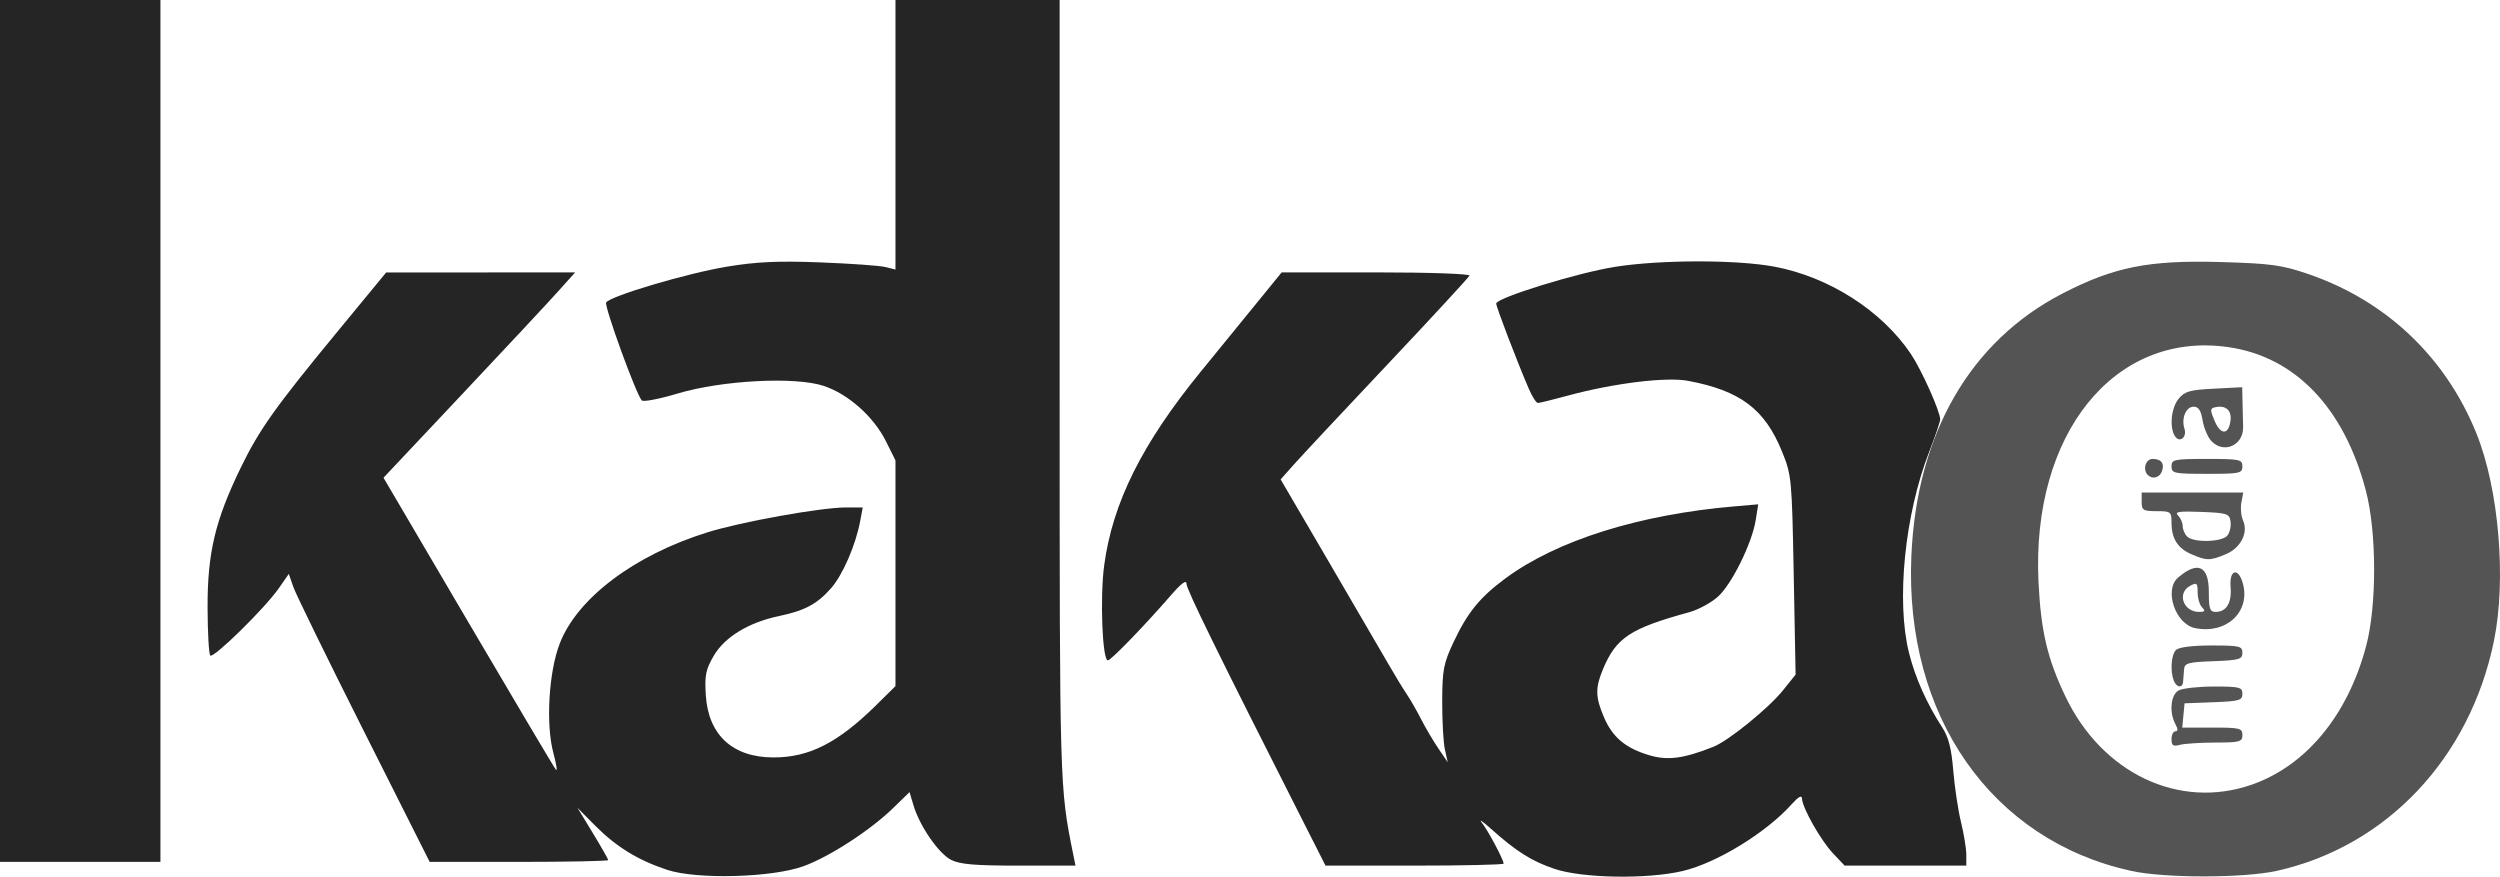
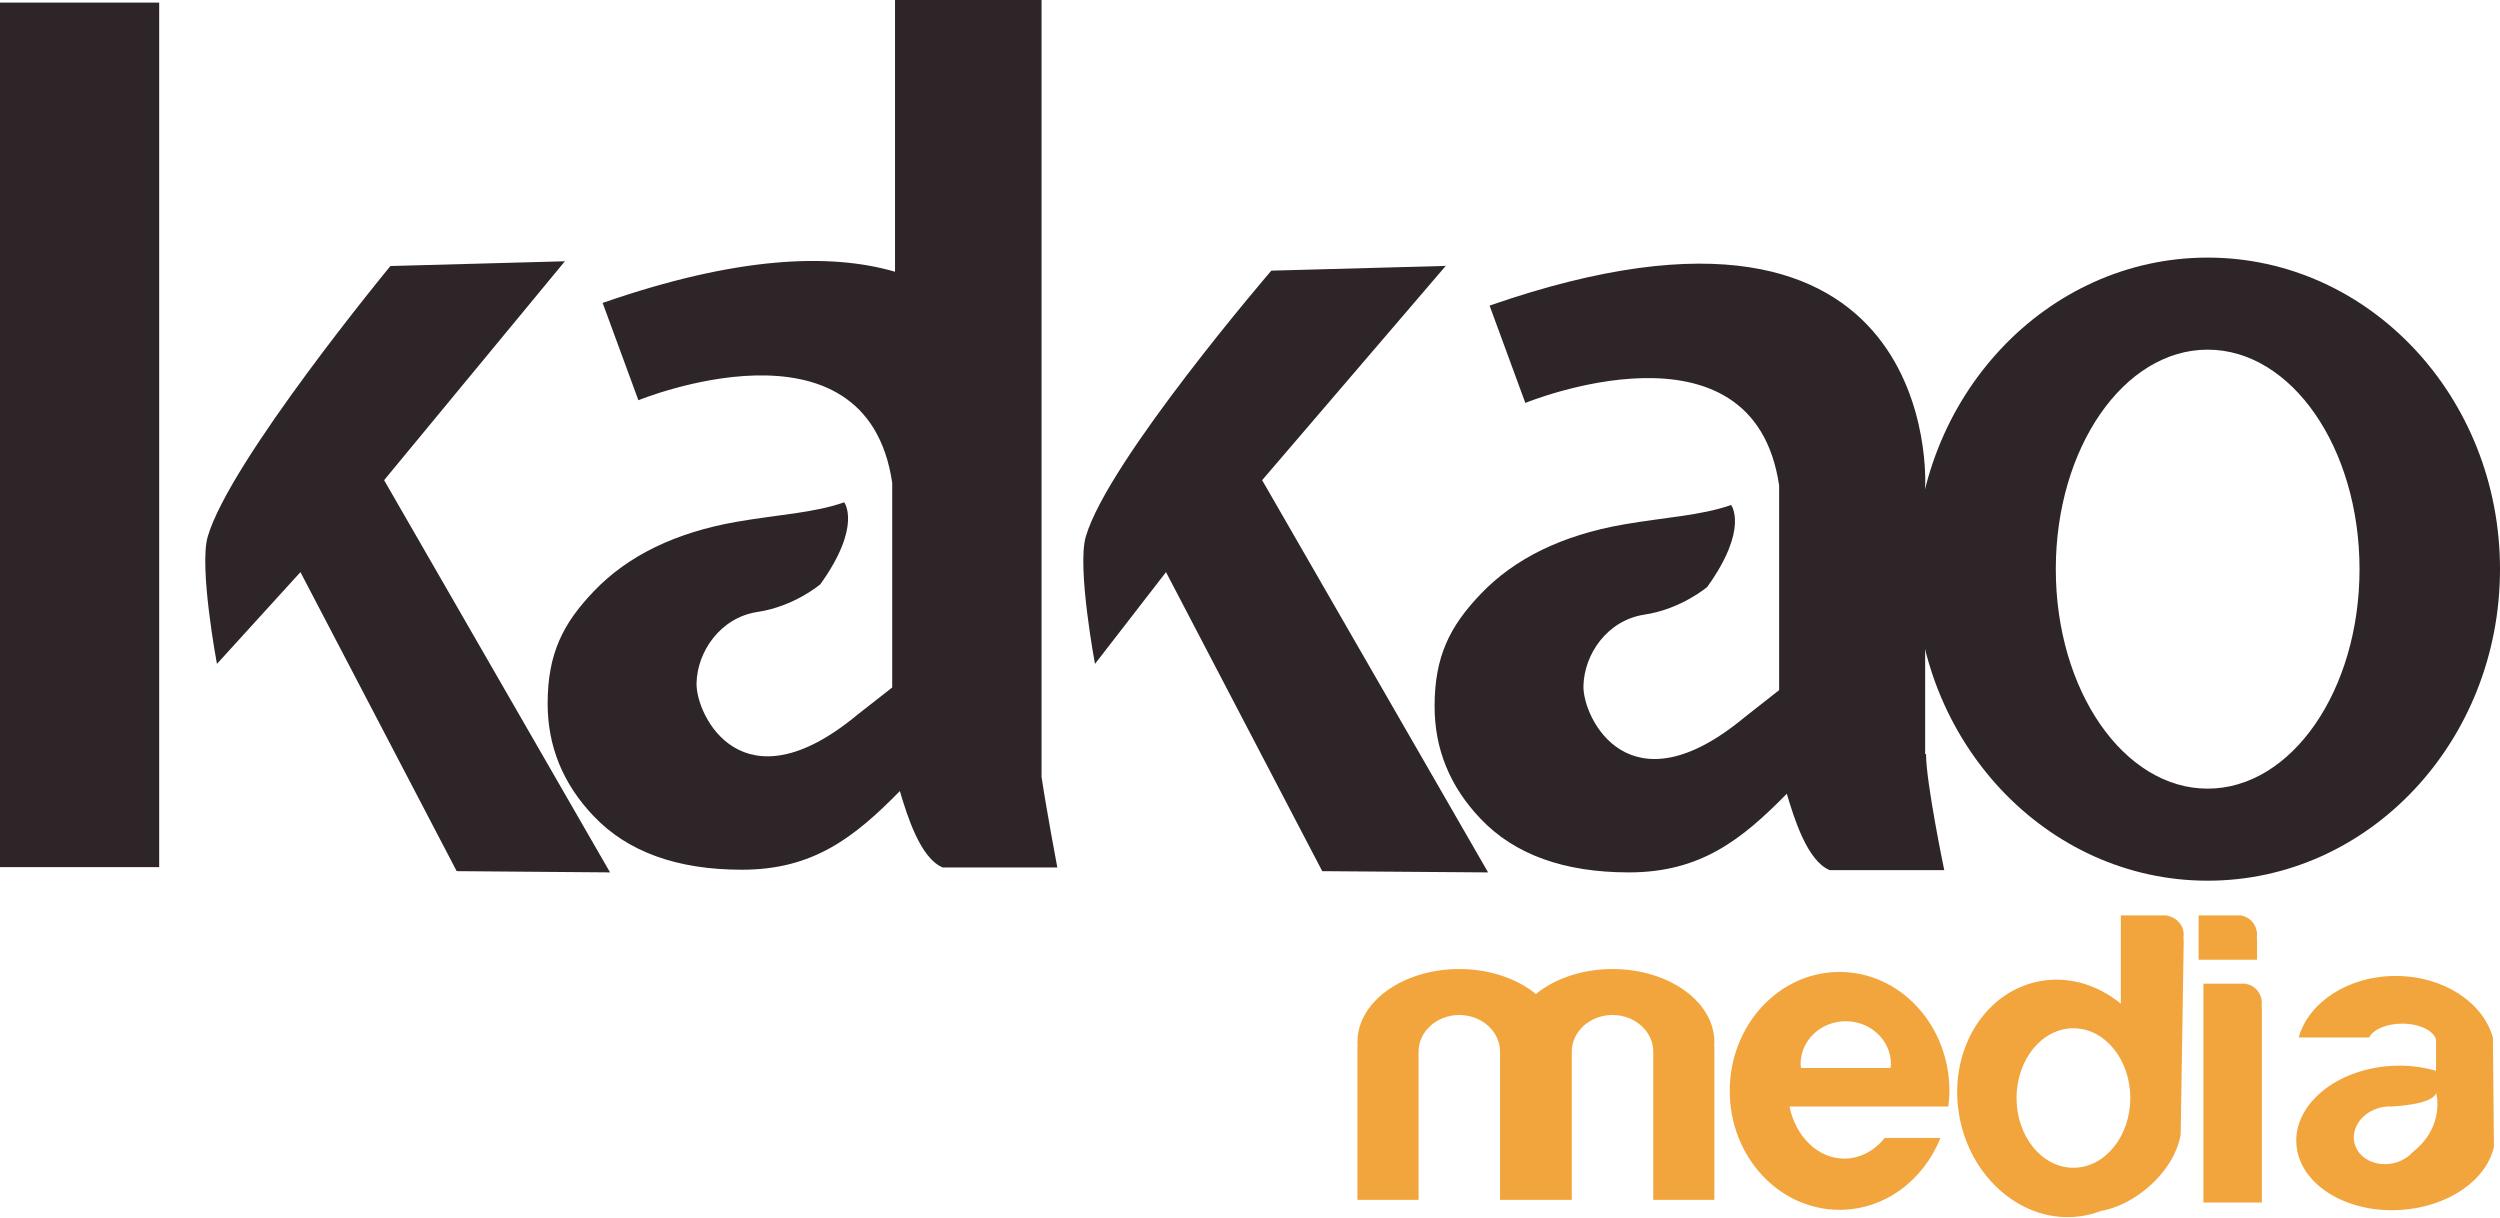
- <svg xmlns="http://www.w3.org/2000/svg" width="400" height="140.266">
-   <path d="M106.738 139.172c-4.653-1.535-8.144-3.68-11.51-7.068l-2.838-2.858 2.46 4.04c1.35 2.222 2.458 4.17 2.458 4.328 0 .16-6.426.288-14.28.288h-14.28l-10.545-20.948c-5.8-11.522-10.87-21.89-11.27-23.04l-.724-2.094-1.595 2.296c-2.203 3.173-10.46 11.28-10.97 10.77-.227-.23-.422-3.707-.432-7.728-.018-8.68 1.21-13.868 5.263-22.237 3.004-6.2 5.54-9.764 15.85-22.27l7.46-9.054 15.123-.007 15.12-.008-2.883 3.208c-1.586 1.765-8.487 9.157-15.336 16.427L61.36 76.437l13.58 23.122c7.468 12.716 13.776 23.342 14.017 23.612.242.27.055-.94-.416-2.686-1.234-4.582-.75-12.927 1.01-17.505 2.796-7.26 11.912-14.137 23.578-17.788 5.425-1.698 18.22-4 22.23-4h2.677l-.41 2.19c-.724 3.855-2.777 8.592-4.648 10.724-2.23 2.538-4.214 3.602-8.328 4.462-4.855 1.016-8.682 3.34-10.442 6.343-1.29 2.204-1.48 3.142-1.278 6.325.407 6.377 4.303 9.954 10.844 9.954 5.7 0 10.297-2.34 16.367-8.32l3.135-3.09V73.665l-1.543-3.095c-1.944-3.903-6.022-7.526-9.932-8.824-4.566-1.517-16.28-.907-23.38 1.218-2.918.874-5.502 1.37-5.74 1.102-.922-1.026-6.04-15.112-5.694-15.67.633-1.025 12.91-4.667 19.316-5.73 4.742-.785 8.18-.943 14.925-.685 4.82.186 9.503.518 10.406.74l1.642.404V.002h26.266v62.306c0 63.595 0 63.645 2.145 74.253l.392 1.94h-9.06c-7.027 0-9.46-.207-10.854-.927-2-1.034-5.008-5.392-5.995-8.684l-.643-2.152-2.643 2.57c-3.663 3.56-10.2 7.793-14.342 9.29-5.07 1.83-17.04 2.147-21.804.576zm141.96-.16c-3.643-1.23-6.108-2.79-10.19-6.446-1.305-1.17-1.94-1.59-1.412-.932.96 1.194 3.487 5.935 3.487 6.543 0 .177-6.413.322-14.25.322h-14.25l-3.405-6.717c-13.934-27.485-18.84-37.476-18.84-38.378 0-.695-.84-.07-2.526 1.878-4.095 4.73-9.566 10.382-10.05 10.382-.89 0-1.283-10.018-.597-15.17 1.336-10.042 6.058-19.515 15.48-31.06 2.18-2.67 5.977-7.328 8.44-10.35l4.477-5.496 15.124-.006c8.446-.002 15.035.227 14.924.52-.11.288-5.997 6.668-13.085 14.178-7.087 7.51-13.84 14.728-15.004 16.042l-2.117 2.387 7.678 13.135c4.223 7.223 8.53 14.61 9.57 16.417 1.038 1.806 2.352 3.963 2.918 4.794.566.83 1.6 2.63 2.296 3.995.698 1.367 1.943 3.48 2.768 4.696l1.5 2.21-.45-2.026c-.247-1.115-.442-4.58-.432-7.698.016-5.063.214-6.088 1.845-9.552 2.206-4.684 4.204-7.133 8.274-10.14 8.232-6.082 21.37-10.213 36.644-11.522l3.8-.325-.394 2.486c-.594 3.75-3.87 10.377-6.102 12.336-1.088.955-3.125 2.05-4.526 2.435-9.462 2.593-11.716 4.08-13.82 9.13-1.25 2.993-1.216 4.467.17 7.698 1.37 3.197 3.45 4.934 7.266 6.067 2.93.87 5.462.534 10.243-1.362 2.408-.954 8.82-6.16 11.13-9.036l2.014-2.507-.3-15.913c-.29-15.475-.342-16.02-1.873-19.78-2.77-6.807-6.674-9.743-15.052-11.317-3.476-.653-11.94.39-19.194 2.364-2.384.648-4.55 1.18-4.81 1.18-.262 0-.912-1.008-1.444-2.24-1.83-4.226-5.23-13.112-5.23-13.66 0-.92 13.07-4.953 19.102-5.895 7.293-1.14 19.472-1.142 25.468-.003 8.7 1.65 17.102 7.027 21.756 13.924 1.724 2.555 4.716 9.233 4.71 10.514-.002.354-.79 2.67-1.754 5.147-3.916 10.067-5.305 23.857-3.24 32.174.987 3.975 2.827 8.107 5.32 11.948 1.01 1.554 1.48 3.393 1.765 6.895.215 2.626.773 6.342 1.24 8.256.468 1.915.85 4.265.85 5.224v1.743h-19.465l-1.84-1.94c-1.976-2.083-4.946-7.325-4.985-8.8-.017-.593-.58-.283-1.642.905-4.082 4.56-11.998 9.41-17.445 10.695-5.69 1.342-16.056 1.167-20.53-.346zM0 68.953V0h25.67v137.902H0v-68.95z" fill="#252525" />
-   <path d="M341.002 139.348c-22.386-4.903-36.295-24.826-35.184-50.398.85-19.527 9.387-34.347 24.197-41.996 8.21-4.24 13.778-5.352 25.188-5.03 8.09.23 9.853.467 14.03 1.89 12.506 4.26 22.047 13.282 26.995 25.533 3.597 8.904 4.82 23.395 2.802 33.21-3.85 18.74-17.153 32.84-34.692 36.77-5.297 1.187-17.96 1.2-23.336.02zm19.255-13.794c8.714-3.03 15.385-11.108 18.326-22.19 1.722-6.485 1.7-18.225-.044-24.86-3.498-13.303-11.334-21.457-22.08-22.976-18.178-2.57-31.46 13.913-30.297 37.6.386 7.873 1.416 12.253 4.308 18.308 5.882 12.315 18.194 18.15 29.787 14.118zm-12.815-7.282c0-.695.278-1.264.618-1.264.426 0 .426-.36 0-1.155-1.027-1.918-.75-4.702.537-5.39.635-.34 3.187-.62 5.67-.62 4.087 0 4.517.113 4.517 1.17 0 1.045-.49 1.187-4.626 1.343l-4.627.175-.186 1.94-.187 1.94h4.814c4.417 0 4.815.1 4.815 1.195 0 1.083-.4 1.195-4.328 1.202-2.38.007-4.933.17-5.672.368-1.083.29-1.343.116-1.343-.904zm.362-9.372c-.597-1.556-.41-4.14.354-4.906.442-.442 2.614-.717 5.672-.717 4.52 0 4.954.103 4.954 1.17 0 1.044-.49 1.187-4.626 1.343-4.137.155-4.636.3-4.713 1.368-.047.657-.114 1.53-.15 1.94-.09 1.056-1.06.927-1.49-.198zm3.38-8.41c-3.143-.655-4.97-6.122-2.697-8.073 3.155-2.71 4.925-1.895 4.925 2.268 0 2.752.163 3.22 1.12 3.22 1.703 0 2.58-1.484 2.363-4-.242-2.804 1.26-3.188 1.977-.505 1.212 4.532-2.692 8.132-7.687 7.09zm1.153-3.302c-.394-.394-.716-1.478-.716-2.41 0-1.506-.13-1.62-1.193-1.052-2.157 1.154-1.12 4.18 1.432 4.18.928 0 1.034-.16.477-.718zm-1.714-8.51c-2.21-.963-3.18-2.507-3.18-5.062 0-1.737-.122-1.83-2.39-1.83-2.148 0-2.387-.15-2.387-1.492V78.8H358.924l-.306 1.602c-.17.88-.05 2.164.264 2.853.894 1.96-.358 4.42-2.76 5.425-2.516 1.05-3.075 1.05-5.5-.007zm5.746-2.98c.393-.473.627-1.48.52-2.237-.18-1.277-.514-1.388-4.672-1.554-3.58-.142-4.327-.028-3.73.567.41.41.745 1.176.745 1.7 0 .526.322 1.28.716 1.673 1.008 1.008 5.547.905 6.42-.147zm-12.71-9.683c-.874-.874-.37-2.586.762-2.586 1.406 0 1.954.76 1.465 2.034-.374.975-1.52 1.258-2.226.55zm3.782-1.393c0-1.11.398-1.193 5.67-1.193 5.274 0 5.672.082 5.672 1.192 0 1.11-.398 1.194-5.67 1.194-5.274 0-5.672-.083-5.672-1.194zm6.335-4.104c-.557-.616-1.17-2.094-1.364-3.284-.253-1.556-.653-2.163-1.427-2.163-1.234 0-2.004 1.85-1.47 3.532.438 1.383-.802 2.33-1.535 1.172-.894-1.413-.588-4.51.59-5.965.966-1.193 1.787-1.43 5.657-1.624l4.526-.23.05 2.304c.026 1.267.07 3.086.096 4.043.08 2.987-3.157 4.387-5.123 2.215zm3.107-3.258c.195-1.647-.793-2.475-2.498-2.09-.773.174-.78.45-.04 2.192.97 2.293 2.26 2.24 2.538-.102z" fill="#545454" />
+ <svg xmlns="http://www.w3.org/2000/svg" width="400" height="194.744">
+   <path d="M25.47 138.738H0V.418h25.47v138.32zM97.61 139.585L61.458 76.827l28.924-35.024-27.916.76s-25.772 31.25-29.24 43.335c-1.403 4.9 1.484 20.326 1.484 20.326L48.07 91.54l25 47.844 24.54.2zM238.096 139.585l-36.153-62.758 29.374-34.282-27.907.76S177.18 73.813 173.715 85.9c-1.407 4.9 1.48 20.326 1.48 20.326l11.367-14.684 24.997 47.844 26.536.2zM353.224 41.215c-25.83 0-46.772 22.32-46.772 49.847 0 27.53 20.94 49.85 46.772 49.85 25.835 0 46.776-22.32 46.776-49.85 0-27.527-20.94-49.847-46.776-49.847m0 84.968c-13.42 0-24.296-15.72-24.296-35.117 0-19.396 10.876-35.12 24.296-35.12 13.424 0 24.3 15.724 24.3 35.12 0 19.396-10.876 35.117-24.3 35.117" fill="#2e2528" />
+   <path d="M308.163 120.66l-.138.005V77.68s2.86-54.014-69.692-28.784l5.72 15.574s36.468-14.982 40.607 13.21v32.74l-5.578 4.383c-18.434 15.28-25.826.1-25.73-5.028.1-5.124 3.845-10.55 9.762-11.435 5.913-.89 10.05-4.436 10.05-4.436 6.706-9.36 3.814-13.104 3.814-13.104-4.908 1.714-10.633 1.966-17.177 3.108-9.817 1.71-17.46 5.435-22.902 11.146-4.913 5.142-7.365 9.95-7.365 17.948 0 6.86 2.452 12.86 7.365 18.007 5.44 5.72 13.356 8.574 23.723 8.574 11.418 0 18.004-5.183 25.268-12.585 1.164 3.927 3.282 10.765 6.857 12.218h18.332s-2.914-14.025-2.914-18.558M166.65 124.32V0h-23.447v43.476c-10.294-3.006-25.203-2.51-46.78 4.99l5.72 15.575s36.472-14.98 40.61 13.21v32.747l-5.582 4.372c-18.432 15.284-25.82.105-25.724-5.024.096-5.124 3.845-10.546 9.757-11.435 5.917-.888 10.056-4.435 10.056-4.435 6.704-9.364 3.812-13.104 3.812-13.104-4.908 1.715-10.633 1.967-17.178 3.11-9.817 1.713-17.462 5.434-22.907 11.145-4.908 5.142-7.365 9.95-7.365 17.948 0 6.86 2.457 12.86 7.365 18.007 5.445 5.72 13.36 8.575 23.723 8.575 11.417 0 18.003-5.183 25.267-12.585 1.164 3.928 3.286 10.766 6.86 12.22h18.334s-1.722-9.122-2.52-14.47" fill="#2e2528" />
+   <path d="M274.3 166.73c0-6.453-7.292-11.683-16.298-11.683-4.895 0-9.272 1.55-12.256 4-2.988-2.45-7.365-4-12.26-4-9 0-16.298 5.23-16.298 11.683 0 .224.032.45.05.67h-.05v24.583h9.78V168.28c0-3.246 2.92-5.88 6.518-5.88s6.522 2.634 6.522 5.88V191.982H251.484V168.28c0-3.246 2.92-5.88 6.518-5.88 3.602 0 6.522 2.634 6.522 5.88V191.982h9.776V167.4h-.046c.018-.22.046-.446.046-.67M295.796 177.05H311.732c.1-.826.174-1.656.174-2.503 0-10.514-7.874-19.035-17.576-19.035-9.703 0-17.573 8.52-17.573 19.035 0 10.504 7.87 19.024 17.573 19.024 7.236 0 13.447-4.738 16.142-11.502h-8.91c-1.646 2.04-3.937 3.31-6.476 3.31-4.244 0-7.778-3.55-8.768-8.33h9.478zm-7.7-6.803c0-3.785 3.236-6.85 7.223-6.85 3.996 0 7.227 3.065 7.227 6.85 0 .21-.04.418-.064.628H288.16c-.018-.21-.064-.417-.064-.628M361.898 160.477c0-1.508-1.045-2.76-2.43-3.03-.067-.037-.122-.06-.122-.06h-6.802V192.4h9.354v-31.016s-.013-.188-.045-.463c.023-.14.045-.292.045-.444M349.393 149.546c0-1.508-1.123-2.755-2.612-3.03-.073-.032-.132-.055-.132-.055h-7.315v14.136c-3.48-2.86-7.833-4.327-12.292-3.713-9.134 1.265-15.238 10.73-13.64 21.147 1.605 10.418 10.304 17.838 19.44 16.573 1.144-.156 2.24-.444 3.285-.843 2.62-.46 5.522-1.884 8.03-4.19 2.717-2.497 4.34-5.462 4.752-8.102l.486-31.01s-.014-.193-.05-.463c.023-.152.05-.294.05-.45m-17.645 37.294c-5.028 0-9.102-4.997-9.102-11.156 0-6.165 4.074-11.16 9.102-11.16 5.018 0 9.097 4.995 9.097 11.16 0 6.16-4.08 11.155-9.097 11.155M361.128 149.546c0-1.508-1.045-2.755-2.425-3.03l-.123-.055h-6.802v7.096h9.35v-3.098s-.014-.193-.04-.463c.017-.152.04-.294.04-.45M398.867 166.363v-.34c-1.562-5.64-7.924-9.87-15.54-9.87-7.614 0-13.966 4.215-15.538 9.84h11.264c.656-1.27 2.764-2.21 5.285-2.21 2.712 0 4.962 1.077 5.425 2.498v5.05c-2.218-.654-4.693-.947-7.287-.778-8.777.578-15.52 6.206-15.05 12.563.466 6.357 7.96 11.05 16.74 10.468 7.618-.5 13.696-4.808 14.86-10.097l-.16-17.123zm-12.823 17.976c-.65.704-1.494 1.282-2.535 1.62-2.833.908-5.822-.283-6.674-2.666-.852-2.38.756-5.05 3.593-5.96.778-.255 1.576-.338 2.332-.287v-.02s6.33-.214 7.035-2.134c0 0 1.49 5.293-3.753 9.446" fill="#f2a53c" />
</svg>
